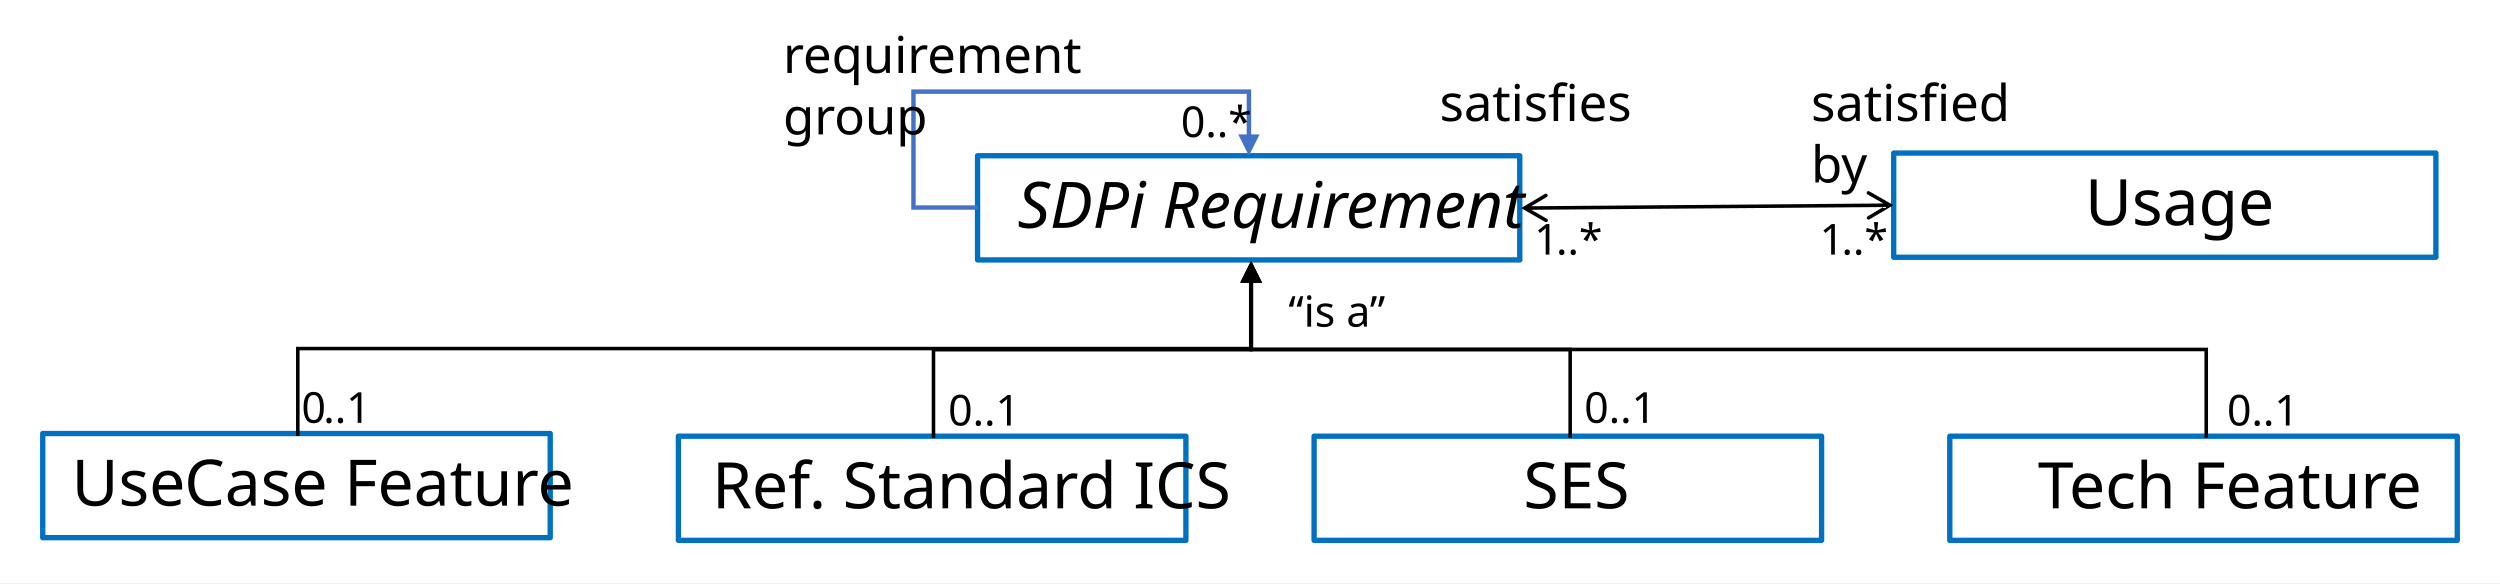
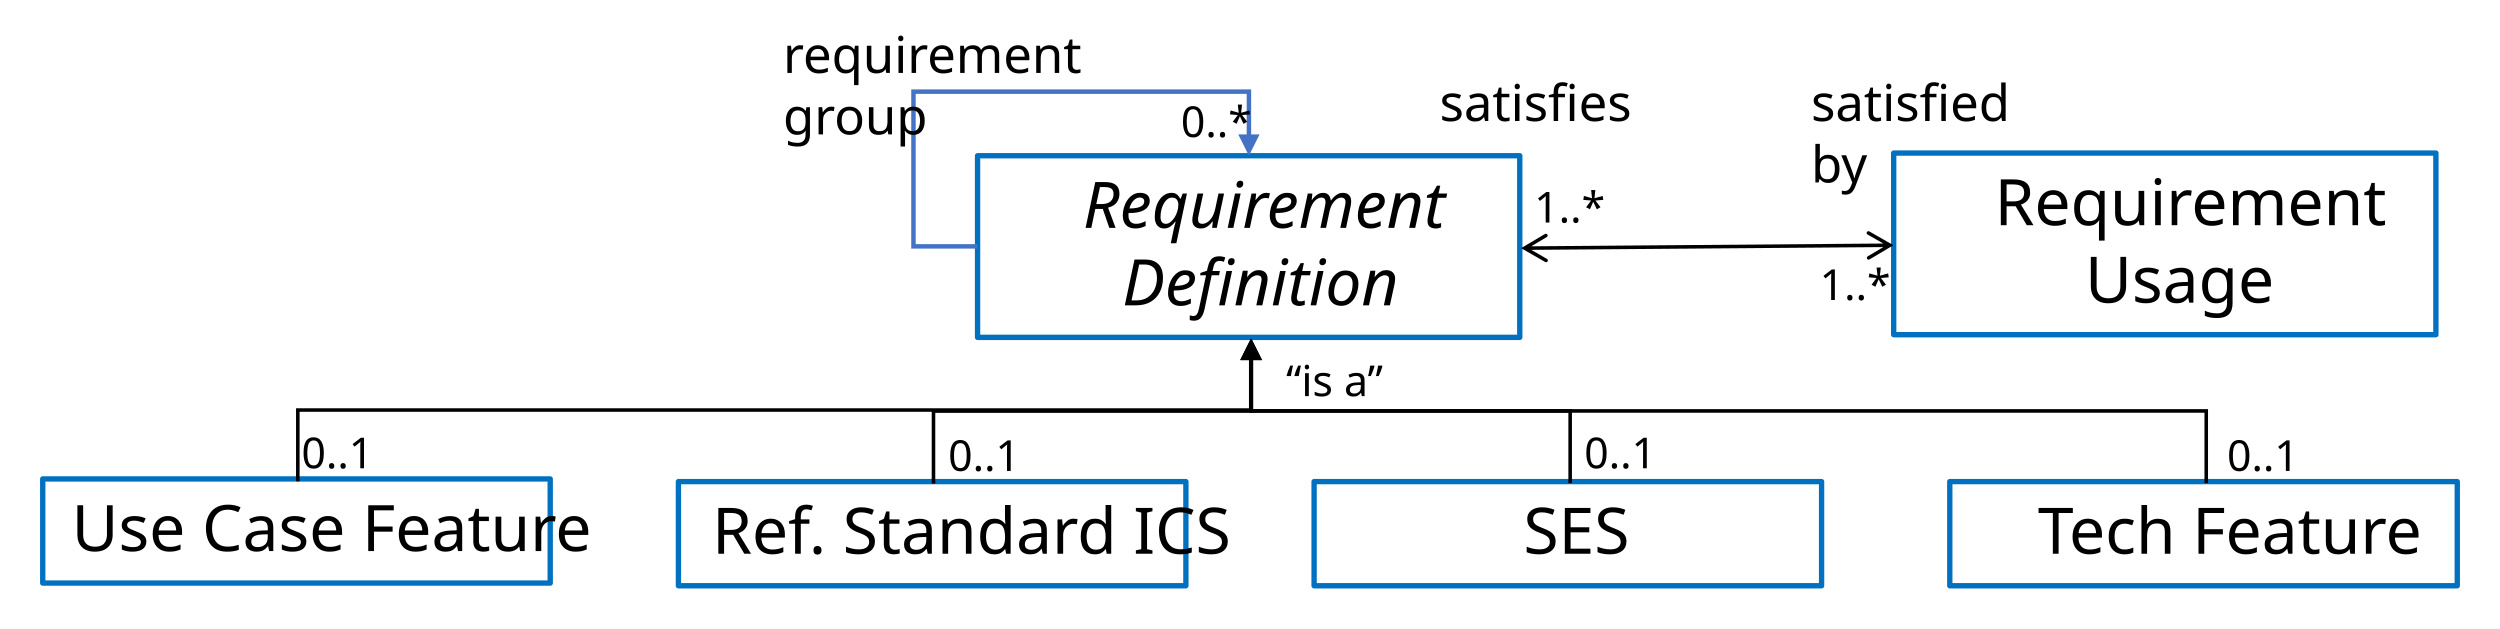
- <svg xmlns="http://www.w3.org/2000/svg" width="936" height="218.311" overflow="hidden" version="1.1" id="svg81">
+ <svg xmlns="http://www.w3.org/2000/svg" width="936" height="235.311" overflow="hidden" version="1.1" id="svg77">
  <defs id="defs5">
    <clipPath id="clip0">
      <rect x="0" y="0" width="1280" height="720" id="rect2" />
    </clipPath>
  </defs>
-   <g clip-path="url(#clip0)" id="g79" transform="translate(-155,-206.689)">
-     <rect style="fill:#ffffff" id="rect151" width="1123.194" height="404.211" x="105.054" y="134.674" />
-     <text font-family="Calibri, Calibri_MSFontService, sans-serif" font-weight="400" font-size="16px" transform="translate(267.869,365)" id="text11">0<tspan font-size="16px" x="8.167" y="0" id="tspan9">..</tspan>1</text>
-     <rect x="521" y="265" width="203" height="39" stroke="#0070c0" stroke-width="2" stroke-linejoin="round" stroke-miterlimit="10" fill="none" id="rect13" />
-     <text font-family="Calibri, Calibri_MSFontService, sans-serif" font-style="italic" font-weight="400" font-size="24px" transform="translate(535.962,292)" id="text19">SDPi Requirement<tspan font-style="normal" font-size="19px" x="297.11" y="-40" id="tspan15">satisfied</tspan>
-       <tspan font-style="normal" font-size="19px" x="297.11" y="-17" id="tspan17">by</tspan>
-     </text>
-     <rect x="171" y="369" width="190" height="39" stroke="#0070c0" stroke-width="2" stroke-linejoin="round" stroke-miterlimit="10" fill="none" id="rect21" />
-     <text font-family="Calibri, Calibri_MSFontService, sans-serif" font-weight="400" font-size="24px" transform="translate(181.821,396)" id="text25">Use <tspan font-size="24px" x="42.167" y="0" id="tspan23">Case Feature</tspan>
-     </text>
-     <rect x="409" y="370" width="190" height="39" stroke="#0070c0" stroke-width="2" stroke-linejoin="round" stroke-miterlimit="10" fill="none" id="rect27" />
-     <text font-family="Calibri, Calibri_MSFontService, sans-serif" font-weight="400" font-size="24px" transform="translate(421.615,397)" id="text29">Ref. Standard ICS</text>
-     <rect x="647" y="370" width="190" height="39" stroke="#0070c0" stroke-width="2" stroke-linejoin="round" stroke-miterlimit="10" fill="none" id="rect31" />
-     <text font-family="Calibri, Calibri_MSFontService, sans-serif" font-weight="400" font-size="24px" transform="translate(725.372,397)" id="text33">SES</text>
-     <rect x="885" y="370" width="190" height="39" stroke="#0070c0" stroke-width="2" stroke-linejoin="round" stroke-miterlimit="10" fill="none" id="rect35" />
-     <text font-family="Calibri, Calibri_MSFontService, sans-serif" font-weight="400" font-size="24px" transform="translate(917.995,397)" id="text37">Tech Feature</text>
-     <path d="M 624.091,311.167 V 337.86 H 266.5 l 0.667,-0.667 v 32.693 h -1.334 v -33.359 h 357.591 l -0.667,0.666 v -26.026 z m -4.667,1.333 4,-8 4,8 z" id="path39" />
-     <path d="m 623.944,311.167 v 27.102 H 504.5 l 0.667,-0.666 v 33.102 h -1.334 v -33.769 h 119.444 l -0.666,0.667 v -26.436 z m -4.667,1.333 4,-8 4,8 z" id="path41" />
-     <path d="M 6.667,-0.667 H 33.699 V 119.37 l -0.667,-0.667 h 33.032 v 1.333 H 32.366 V 0 l 0.667,0.667 H 6.667 Z M 8,4 0,0 8,-4 Z" transform="matrix(0,1,1,0,623.5,304.5)" id="path43" />
-     <path d="M 6.667,-0.667 H 33.699 V 357.517 l -0.667,-0.667 h 33.032 v 1.333 H 32.366 V 0 l 0.667,0.667 H 6.667 Z M 8,4 0,0 8,-4 Z" transform="matrix(0,1,1,0,623.5,304.5)" id="path45" />
-     <text font-family="Calibri, Calibri_MSFontService, sans-serif" font-weight="400" font-size="16px" transform="translate(637.37,329)" id="text53">“is a”<tspan font-size="16px" x="-127.377" y="37" id="tspan47">0..1</tspan>
-       <tspan font-size="16px" x="110.77" y="36" id="tspan49">0..1</tspan>
-       <tspan font-size="16px" x="351.431" y="37" id="tspan51">0..1</tspan>
-     </text>
-     <rect x="864" y="264" width="203" height="39" stroke="#0070c0" stroke-width="2" stroke-linejoin="round" stroke-miterlimit="10" fill="none" id="rect55" />
-     <text font-family="Calibri, Calibri_MSFontService, sans-serif" font-weight="400" font-size="24px" transform="translate(935.654,291)" id="text57">Usage</text>
-     <path d="M 1.324,-0.656 138.079,0.424 138.068,1.758 1.314,0.677 Z M 8.942,5.313 -0.003,-2.44165e-5 9.025,-5.171 c 0.319,-0.183 0.727,-0.072 0.91,0.247 0.183,0.319 0.072,0.727 -0.247,0.91 L 1.651,0.589 1.66,-0.563 9.623,4.167 C 9.94,4.355 10.044,4.764 9.856,5.081 9.668,5.397 9.259,5.501 8.942,5.313 Z m 121.51,-9.525 8.946,5.313 -9.029,5.171 c -0.319,0.183 -0.726,0.072 -0.909,-0.247 -0.183,-0.319 -0.073,-0.727 0.247,-0.91 l 8.036,-4.603 -0.009,1.152 -7.963,-4.73 c -0.316,-0.188 -0.42,-0.597 -0.232,-0.914 0.188,-0.317 0.597,-0.421 0.913,-0.233 z" transform="matrix(-1,0,0,1,863.895,283.5)" id="path59" />
-     <text font-family="Calibri, Calibri_MSFontService, sans-serif" font-weight="400" font-size="16px" transform="translate(729.412,302)" id="text69">1<tspan font-size="16px" x="8.167" y="0" id="tspan61">..*</tspan>
-       <tspan font-size="16px" x="106.872" y="0" id="tspan63">1</tspan>
-       <tspan font-size="16px" x="115.039" y="0" id="tspan65">..*</tspan>
-       <tspan font-size="19px" x="-35.425" y="-50" id="tspan67">satisfies</tspan>
-     </text>
-     <path d="M 0,0.833 H -24 L -23.166,0 v 43.388 l -0.833,-0.833 H 101.595 l -0.833,0.833 V 26.054 h 1.666 V 44.221 H -24.833 V -0.833 H 0 Z m 97.595,26.554 4,-8 4,8 z" fill="#4472c4" transform="matrix(1,0,0,-1,521,284.388)" id="path71" />
-     <text font-family="Calibri, Calibri_MSFontService, sans-serif" font-weight="400" font-size="16px" transform="translate(597.125,258)" id="text77">0..*<tspan font-size="19px" x="-148.946" y="-24" id="tspan73">requirement</tspan>
-       <tspan font-size="19px" x="-148.946" y="-1" id="tspan75">group</tspan>
-     </text>
+   <g clip-path="url(#clip0)" id="g75" transform="translate(-155,-206.689)">
+     <rect style="fill:#ffffff" id="rect1207" width="1009.365" height="300.835" x="114.347" y="168.359" />
+     <text font-family="Calibri, Calibri_MSFontService, sans-serif" font-weight="400" font-size="16px" transform="translate(267.869,382)" id="text9">0..1</text>
+     <rect x="521" y="265" width="203" height="68" stroke="#0070c0" stroke-width="2" stroke-linejoin="round" stroke-miterlimit="10" fill="none" id="rect11" />
+     <text font-family="Calibri, Calibri_MSFontService, sans-serif" font-style="italic" font-weight="400" font-size="24px" transform="translate(560.462,292)" id="text13">Requirement</text>
+     <text font-family="Calibri, Calibri_MSFontService, sans-serif" font-style="italic" font-weight="400" font-size="24px" transform="translate(575.149,321)" id="text15">Definition</text>
+     <text font-family="Calibri, Calibri_MSFontService, sans-serif" font-weight="400" font-size="19px" transform="translate(833.072,252)" id="text17">satisfied</text>
+     <text font-family="Calibri, Calibri_MSFontService, sans-serif" font-weight="400" font-size="19px" transform="translate(833.072,275)" id="text19">by</text>
+     <rect x="171" y="386" width="190" height="39" stroke="#0070c0" stroke-width="2" stroke-linejoin="round" stroke-miterlimit="10" fill="none" id="rect21" />
+     <text font-family="Calibri, Calibri_MSFontService, sans-serif" font-weight="400" font-size="24px" transform="translate(181.821,413)" id="text23">Use Case Feature</text>
+     <rect x="409" y="387" width="190" height="39" stroke="#0070c0" stroke-width="2" stroke-linejoin="round" stroke-miterlimit="10" fill="none" id="rect25" />
+     <text font-family="Calibri, Calibri_MSFontService, sans-serif" font-weight="400" font-size="24px" transform="translate(421.615,414)" id="text27">Ref. Standard ICS</text>
+     <rect x="647" y="387" width="190" height="39" stroke="#0070c0" stroke-width="2" stroke-linejoin="round" stroke-miterlimit="10" fill="none" id="rect29" />
+     <text font-family="Calibri, Calibri_MSFontService, sans-serif" font-weight="400" font-size="24px" transform="translate(725.372,414)" id="text31">SES</text>
+     <rect x="885" y="387" width="190" height="39" stroke="#0070c0" stroke-width="2" stroke-linejoin="round" stroke-miterlimit="10" fill="none" id="rect33" />
+     <text font-family="Calibri, Calibri_MSFontService, sans-serif" font-weight="400" font-size="24px" transform="translate(917.995,414)" id="text35">Tech Feature</text>
+     <path d="m 624.091,340.167 v 20.7 H 266.5 l 0.667,-0.667 v 26.701 h -1.334 v -27.367 h 357.591 l -0.667,0.666 v -20.033 z m -4.667,1.333 4,-8 4,8 z" id="path37" />
+     <path d="m 623.944,340.167 v 21.11 H 504.5 l 0.667,-0.667 v 27.11 h -1.334 v -27.777 h 119.444 l -0.666,0.667 v -20.443 z m -4.667,1.333 4,-8 4,8 z" id="path39" />
+     <path d="M 6.667,-0.667 H 27.706 V 119.37 l -0.667,-0.667 h 27.04 v 1.333 H 26.373 V 0 l 0.667,0.667 H 6.667 Z M 8,4 0,0 8,-4 Z" transform="matrix(0,1,1,0,623.5,333.5)" id="path41" />
+     <path d="M 6.667,-0.667 H 27.706 V 357.517 l -0.667,-0.667 h 27.04 v 1.333 H 26.373 V 0 l 0.667,0.667 H 6.667 Z M 8,4 0,0 8,-4 Z" transform="matrix(0,1,1,0,623.5,333.5)" id="path43" />
+     <text font-family="Calibri, Calibri_MSFontService, sans-serif" font-weight="400" font-size="16px" transform="translate(636.51,355)" id="text45">“is a”</text>
+     <text font-family="Calibri, Calibri_MSFontService, sans-serif" font-weight="400" font-size="16px" transform="translate(509.993,383)" id="text47">0..1</text>
+     <text font-family="Calibri, Calibri_MSFontService, sans-serif" font-weight="400" font-size="16px" transform="translate(748.14,382)" id="text49">0..1</text>
+     <text font-family="Calibri, Calibri_MSFontService, sans-serif" font-weight="400" font-size="16px" transform="translate(988.801,383)" id="text51">0..1</text>
+     <rect x="864" y="264" width="203" height="68" stroke="#0070c0" stroke-width="2" stroke-linejoin="round" stroke-miterlimit="10" fill="none" id="rect53" />
+     <text font-family="Calibri, Calibri_MSFontService, sans-serif" font-weight="400" font-size="24px" transform="translate(901.78,291)" id="text55">Requirement</text>
+     <text font-family="Calibri, Calibri_MSFontService, sans-serif" font-weight="400" font-size="24px" transform="translate(935.654,320)" id="text57">Usage</text>
+     <path d="M 1.324,-0.656 138.079,0.424 138.068,1.758 1.314,0.677 Z M 8.942,5.313 -0.003,-2.44165e-5 9.025,-5.171 c 0.319,-0.183 0.727,-0.072 0.91,0.247 0.183,0.319 0.072,0.727 -0.247,0.91 L 1.651,0.589 1.66,-0.563 9.623,4.167 C 9.94,4.355 10.044,4.764 9.856,5.081 9.668,5.397 9.259,5.501 8.942,5.313 Z m 121.51,-9.525 8.946,5.313 -9.029,5.171 c -0.319,0.183 -0.726,0.072 -0.909,-0.247 -0.183,-0.319 -0.073,-0.727 0.247,-0.91 l 8.036,-4.603 -0.009,1.152 -7.963,-4.73 c -0.316,-0.188 -0.42,-0.597 -0.232,-0.914 0.188,-0.317 0.597,-0.421 0.913,-0.233 z" transform="matrix(-1,0,0,1,863.895,298.5)" id="path59" />
+     <text font-family="Calibri, Calibri_MSFontService, sans-serif" font-weight="400" font-size="16px" transform="translate(729.412,290)" id="text61">1..*</text>
+     <text font-family="Calibri, Calibri_MSFontService, sans-serif" font-weight="400" font-size="16px" transform="translate(836.285,319)" id="text63">1..*</text>
+     <text font-family="Calibri, Calibri_MSFontService, sans-serif" font-weight="400" font-size="19px" transform="translate(693.987,252)" id="text65">satisfies</text>
+     <path d="M 0,0.833 H -24 L -23.166,0 V 57.928 L -24,57.095 H 101.595 l -0.833,0.833 V 40.595 h 1.666 V 58.762 H -24.833 V -0.833 H 0 Z m 97.595,41.095 4,-8 4,8 z" fill="#4472c4" transform="matrix(1,0,0,-1,521,298.928)" id="path67" />
+     <text font-family="Calibri, Calibri_MSFontService, sans-serif" font-weight="400" font-size="16px" transform="translate(597.125,258)" id="text69">0..*</text>
+     <text font-family="Calibri, Calibri_MSFontService, sans-serif" font-weight="400" font-size="19px" transform="translate(448.179,234)" id="text71">requirement</text>
+     <text font-family="Calibri, Calibri_MSFontService, sans-serif" font-weight="400" font-size="19px" transform="translate(448.179,257)" id="text73">group</text>
  </g>
</svg>
